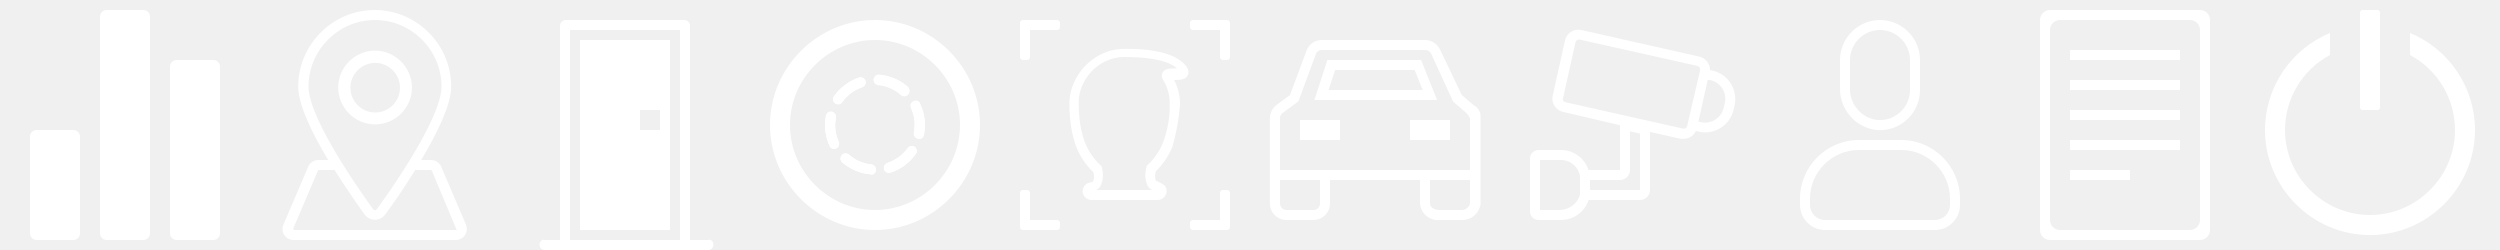
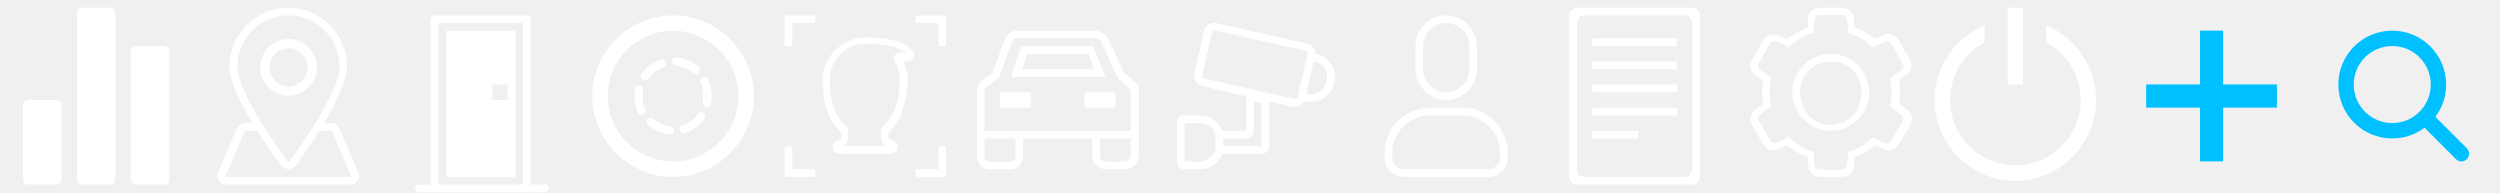
- <svg xmlns="http://www.w3.org/2000/svg" viewBox="0 0 250 25" fill-rule="evenodd" clip-rule="evenodd" stroke-linejoin="round" stroke-miterlimit="1.414">
+ <svg xmlns="http://www.w3.org/2000/svg" viewBox="0 0 325 25" fill-rule="evenodd" clip-rule="evenodd" stroke-linecap="round" stroke-linejoin="round" stroke-miterlimit="1.5">
+   <path d="M3.69 13h3.62l.031-.001c.351 0 .643.28.659.631v9.74a.666.666 0 0 1-.659.631L7.31 24H3.69l-.031.001A.666.666 0 0 1 3 23.37v-9.74a.666.666 0 0 1 .659-.631L3.69 13zm14-7h3.62a.666.666 0 0 1 .69.62v16.76a.666.666 0 0 1-.69.62h-3.62a.666.666 0 0 1-.69-.62V6.62a.666.666 0 0 1 .69-.62zm-7-5h3.62l.031-.001c.351 0 .643.28.659.631v21.74a.666.666 0 0 1-.659.631L14.31 24h-3.62l-.031.001A.666.666 0 0 1 10 23.37V1.63a.666.666 0 0 1 .659-.631L10.69 1z" fill="#fff" />
  <g fill="#fff">
-     <path d="M3.69 13h3.62l.031-.001c.351 0 .643.28.659.631v9.74a.663.663 0 0 1-.659.631L7.31 24H3.69l-.031.001A.663.663 0 0 1 3 23.37v-9.74a.663.663 0 0 1 .659-.631L3.69 13zM17.69 6h3.62a.663.663 0 0 1 .69.62v16.76a.663.663 0 0 1-.69.62h-3.62a.663.663 0 0 1-.69-.62V6.62a.663.663 0 0 1 .69-.62zM10.69 1h3.62l.031-.001c.351 0 .643.28.659.631v21.74a.663.663 0 0 1-.659.631L14.31 24h-3.62l-.031.001A.663.663 0 0 1 10 23.37V1.63a.663.663 0 0 1 .659-.631L10.69 1z" />
-   </g>
-   <g fill="#fff">
-     <path d="M70.76 24H69V2.58l.001-.03A.553.553 0 0 0 68.46 2H56.58a.583.583 0 0 0-.58.58V24h-1.47c-.36-.12-.58.18-.58.48v.003a.522.522 0 0 0 .58.517h16.23l.06.003c.285 0 .52-.234.52-.52v-.003c0-.38-.29-.6-.58-.48zM68 24H57V3h11v21z" fill-rule="nonzero" />
+     <path d="M70.76 24H69V2.58l.001-.03A.555.555 0 0 0 68.46 2H56.58a.586.586 0 0 0-.58.58V24h-1.47c-.36-.12-.58.18-.58.48v.003a.524.524 0 0 0 .58.517h16.23l.06.003c.285 0 .52-.234.52-.52v-.003c0-.38-.29-.6-.58-.48zM68 24H57V3h11v21z" fill-rule="nonzero" />
    <path d="M58 4v19h9V4h-9zm8 9h-2v-2h2v2z" />
  </g>
  <g fill="#fff" fill-rule="nonzero">
-     <path d="M83.86 14.17a.5.5 0 0 1-.24.67.472.472 0 0 1-.65-.23 5.006 5.006 0 0 1-.36-3 .512.512 0 0 1 .59-.4.501.501 0 0 1 .39.59 4 4 0 0 0 .27 2.37zM84.22 10.21a.472.472 0 0 1-.2.17.502.502 0 0 1-.5-.05.49.49 0 0 1-.12-.69 4.996 4.996 0 0 1 2.46-1.86.502.502 0 0 1 .706.456.502.502 0 0 1-.376.484c-.796.279-1.485.8-1.97 1.49zM87.59 17a.492.492 0 0 1-.29.41.504.504 0 0 1-.25 0 5.001 5.001 0 0 1-2.84-1.21.502.502 0 0 1 .346-.861.5.5 0 0 1 .314.111 4.06 4.06 0 0 0 2.27 1 .502.502 0 0 1 .45.55zM90.11 9.47a4 4 0 0 0-2.28-1 .504.504 0 0 1-.457-.5.505.505 0 0 1 .547-.5 5.047 5.047 0 0 1 2.84 1.19.5.5 0 0 1 0 .71.35.35 0 0 1-.17.12.49.49 0 0 1-.48-.02zM91.46 14.69a.501.501 0 0 1 .12.7 5.001 5.001 0 0 1-2 1.66c-.153.07-.31.13-.47.18a.502.502 0 0 1-.716-.451c0-.235.166-.44.396-.489a4.154 4.154 0 0 0 2-1.48.502.502 0 0 1 .67-.12zM92 10.42a4.88 4.88 0 0 1 .36 3.06.508.508 0 0 1-.28.36.545.545 0 0 1-.31 0 .501.501 0 0 1-.39-.59 4 4 0 0 0-.28-2.45.512.512 0 0 1 .452-.736.47.47 0 0 1 .428.276l.02.08z" />
+     <path d="M83.86 14.17a.5.5 0 0 1-.24.67.47.47 0 0 1-.65-.23 5.006 5.006 0 0 1-.36-3 .514.514 0 0 1 .59-.4.503.503 0 0 1 .39.59 4 4 0 0 0 .27 2.37zm.36-3.96a.479.479 0 0 1-.2.17.502.502 0 0 1-.5-.05.49.49 0 0 1-.12-.69 4.996 4.996 0 0 1 2.46-1.86.504.504 0 0 1 .706.456.504.504 0 0 1-.376.484c-.796.279-1.485.8-1.97 1.49zM87.59 17a.492.492 0 0 1-.29.41.504.504 0 0 1-.25 0 5.001 5.001 0 0 1-2.84-1.21.504.504 0 0 1 .346-.861.5.5 0 0 1 .314.111 4.06 4.06 0 0 0 2.27 1 .504.504 0 0 1 .45.55zm2.52-7.53a4 4 0 0 0-2.28-1 .506.506 0 0 1-.457-.5.507.507 0 0 1 .505-.502l.042.002a5.045 5.045 0 0 1 2.84 1.19.5.5 0 0 1 0 .71.35.35 0 0 1-.17.12.49.49 0 0 1-.48-.02zm1.35 5.22a.503.503 0 0 1 .12.7 5.001 5.001 0 0 1-2 1.66c-.153.07-.31.13-.47.18a.505.505 0 0 1-.716-.451c0-.235.166-.44.396-.489a4.154 4.154 0 0 0 2-1.48.504.504 0 0 1 .67-.12zm.54-4.27a4.88 4.88 0 0 1 .36 3.06.508.508 0 0 1-.28.36.545.545 0 0 1-.31 0 .503.503 0 0 1-.39-.59 4 4 0 0 0-.28-2.45.511.511 0 0 1 .452-.736.47.47 0 0 1 .428.276l.02.08z" />
    <path d="M87.5 2C81.74 2 77 6.74 77 12.5S81.74 23 87.5 23 98 18.26 98 12.5 93.26 2 87.5 2zm0 19c-4.663 0-8.5-3.837-8.5-8.5S82.837 4 87.5 4 96 7.837 96 12.5c-.005 4.661-3.839 8.495-8.5 8.5z" />
-     <path d="M83.86 14.17a.5.5 0 0 1-.24.67.472.472 0 0 1-.65-.23 5.006 5.006 0 0 1-.36-3 .512.512 0 0 1 .59-.4.501.501 0 0 1 .39.59 4 4 0 0 0 .27 2.37zM84.22 10.21a.472.472 0 0 1-.2.17.502.502 0 0 1-.5-.05.49.49 0 0 1-.12-.69 4.996 4.996 0 0 1 2.46-1.86.502.502 0 0 1 .706.456.502.502 0 0 1-.376.484c-.796.279-1.485.8-1.97 1.49zM87.59 17a.492.492 0 0 1-.29.41.504.504 0 0 1-.25 0 5.001 5.001 0 0 1-2.84-1.21.502.502 0 0 1 .346-.861.5.5 0 0 1 .314.111 4.06 4.06 0 0 0 2.27 1 .502.502 0 0 1 .45.55zM90.11 9.47a4 4 0 0 0-2.28-1 .504.504 0 0 1-.457-.5.505.505 0 0 1 .547-.5 5.047 5.047 0 0 1 2.84 1.19.5.5 0 0 1 0 .71.35.35 0 0 1-.17.12.49.49 0 0 1-.48-.02zM91.46 14.69a.501.501 0 0 1 .12.7 5.001 5.001 0 0 1-2 1.66c-.153.07-.31.13-.47.18a.502.502 0 0 1-.716-.451c0-.235.166-.44.396-.489a4.154 4.154 0 0 0 2-1.48.502.502 0 0 1 .67-.12zM92.4 13.48a.508.508 0 0 1-.28.36.545.545 0 0 1-.31 0 .501.501 0 0 1-.39-.59 4 4 0 0 0-.28-2.45.512.512 0 0 1 .452-.736.47.47 0 0 1 .428.276v.05c.461.961.594 2.046.38 3.09z" />
-     <path d="M86.5 8.08a.502.502 0 0 0-.64-.3 4.996 4.996 0 0 0-2.46 1.86.49.49 0 0 0 .12.69.502.502 0 0 0 .5.05.472.472 0 0 0 .2-.17 4.046 4.046 0 0 1 2-1.49.512.512 0 0 0 .28-.64zM90.76 8.71a5.047 5.047 0 0 0-2.84-1.19l-.045-.002a.505.505 0 0 0-.502.502c0 .258.2.477.457.5a4 4 0 0 1 2.28 1 .491.491 0 0 0 .53.07.35.35 0 0 0 .17-.12.5.5 0 0 0-.05-.76zM83.86 14.17a3.999 3.999 0 0 1-.29-2.43.501.501 0 0 0-.39-.59.512.512 0 0 0-.59.4 5.006 5.006 0 0 0 .36 3 .47.47 0 0 0 .65.23.502.502 0 0 0 .26-.61zM92 10.42v-.05a.47.47 0 0 0-.65-.22.512.512 0 0 0-.23.68 4 4 0 0 1 .28 2.45.501.501 0 0 0 .39.59c.101.03.209.03.31 0a.508.508 0 0 0 .28-.36 4.878 4.878 0 0 0-.38-3.09zM87.14 16.48a4.06 4.06 0 0 1-2.27-1 .5.5 0 0 0-.66.75 5.001 5.001 0 0 0 2.84 1.21.504.504 0 0 0 .25 0 .492.492 0 0 0 .293-.462.502.502 0 0 0-.453-.498zM91.46 14.69a.502.502 0 0 0-.69.12 4.154 4.154 0 0 1-2 1.48.502.502 0 0 0-.396.489.503.503 0 0 0 .716.451c.16-.05.317-.11.47-.18a5.001 5.001 0 0 0 2-1.66.5.5 0 0 0-.1-.7z" />
+     <path d="M83.86 14.17a.5.5 0 0 1-.24.67.47.47 0 0 1-.65-.23 5.006 5.006 0 0 1-.36-3 .514.514 0 0 1 .59-.4.503.503 0 0 1 .39.59 4 4 0 0 0 .27 2.37zm.36-3.96a.479.479 0 0 1-.2.17.502.502 0 0 1-.5-.05.49.49 0 0 1-.12-.69 4.996 4.996 0 0 1 2.46-1.86.504.504 0 0 1 .706.456.504.504 0 0 1-.376.484c-.796.279-1.485.8-1.97 1.49zM87.59 17a.492.492 0 0 1-.29.41.504.504 0 0 1-.25 0 5.001 5.001 0 0 1-2.84-1.21.504.504 0 0 1 .346-.861.5.5 0 0 1 .314.111 4.06 4.06 0 0 0 2.27 1 .504.504 0 0 1 .45.55zm2.52-7.53a4 4 0 0 0-2.28-1 .506.506 0 0 1-.457-.5.507.507 0 0 1 .505-.502l.042.002a5.045 5.045 0 0 1 2.84 1.19.5.5 0 0 1 0 .71.35.35 0 0 1-.17.12.49.49 0 0 1-.48-.02zm1.35 5.22a.503.503 0 0 1 .12.7 5.001 5.001 0 0 1-2 1.66c-.153.07-.31.13-.47.18a.505.505 0 0 1-.716-.451c0-.235.166-.44.396-.489a4.154 4.154 0 0 0 2-1.48.504.504 0 0 1 .67-.12zm.94-1.21a.508.508 0 0 1-.28.36.545.545 0 0 1-.31 0 .503.503 0 0 1-.39-.59 4 4 0 0 0-.28-2.45.511.511 0 0 1 .452-.736.47.47 0 0 1 .428.276v.05c.461.961.594 2.046.38 3.09z" />
+     <path d="M86.5 8.08a.504.504 0 0 0-.64-.3 4.996 4.996 0 0 0-2.46 1.86.49.49 0 0 0 .12.69.502.502 0 0 0 .5.05.479.479 0 0 0 .2-.17 4.046 4.046 0 0 1 2-1.49.514.514 0 0 0 .28-.64zm4.26.63a5.045 5.045 0 0 0-2.84-1.19l-.045-.002a.508.508 0 0 0-.502.502c0 .258.2.477.457.5a4 4 0 0 1 2.28 1 .491.491 0 0 0 .53.07.35.35 0 0 0 .17-.12.5.5 0 0 0-.05-.76zm-6.9 5.46a3.999 3.999 0 0 1-.29-2.43.503.503 0 0 0-.39-.59.514.514 0 0 0-.59.4 5.006 5.006 0 0 0 .36 3 .47.47 0 0 0 .65.23.503.503 0 0 0 .26-.61zM92 10.42v-.05a.47.47 0 0 0-.65-.22.514.514 0 0 0-.23.68 4 4 0 0 1 .28 2.45.503.503 0 0 0 .39.59c.101.03.209.03.31 0a.508.508 0 0 0 .28-.36 4.878 4.878 0 0 0-.38-3.09zm-4.86 6.06a4.06 4.06 0 0 1-2.27-1 .5.5 0 0 0-.66.75 5.001 5.001 0 0 0 2.84 1.21.504.504 0 0 0 .25 0 .492.492 0 0 0 .293-.462.504.504 0 0 0-.453-.498zm4.32-1.79a.504.504 0 0 0-.69.12 4.154 4.154 0 0 1-2 1.48.504.504 0 0 0-.396.489.506.506 0 0 0 .716.451c.16-.05.317-.11.47-.18a5.001 5.001 0 0 0 2-1.66.503.503 0 0 0-.1-.7z" />
+   </g>
+   <path d="M115.8 20h-6.65a.906.906 0 0 1-.88-.76.898.898 0 0 1 .76-1c.23 0 .28-.11.3-.15a1.408 1.408 0 0 0 0-.88 6.928 6.928 0 0 1-1.73-2.6 10.8 10.8 0 0 1-.58-2.64 13.76 13.76 0 0 1-.08-1.71c.026-.879.27-1.738.71-2.5a5.665 5.665 0 0 1 2.4-2.3 5.233 5.233 0 0 1 2.57-.57h.21c1.15 0 4.21.09 5.56 1.47.17.17.61.63.41 1.12-.2.49-.8.52-1.32.52h-.07c.351.672.552 1.413.59 2.17v.29a20.996 20.996 0 0 1-.76 4.22 7.471 7.471 0 0 1-1.66 2.46 1.522 1.522 0 0 0 0 .93c.319.126.621.29.9.49a.85.85 0 0 1 .17.67.905.905 0 0 1-.85.77zm-6.15-1h5.53a1.364 1.364 0 0 1-.4-.39 2.622 2.622 0 0 1-.13-1.88v-.13l.1-.09a6.21 6.21 0 0 0 1.53-2.2c.475-1.227.71-2.534.69-3.85v-.36a4.509 4.509 0 0 0-.7-2.18.659.659 0 0 1 0-.68c.21-.38.69-.39 1.2-.4h.22c-1.12-1.06-4-1.12-4.89-1.14h-.23a4.437 4.437 0 0 0-2.11.47 4.68 4.68 0 0 0-2 1.93 4.259 4.259 0 0 0-.59 2.06c-.012.538.012 1.075.07 1.61.074.833.256 1.653.54 2.44a6.167 6.167 0 0 0 1.61 2.35l.1.1v.14a2.541 2.541 0 0 1-.15 1.82 1.274 1.274 0 0 1-.39.38zM123 2.29v3.42c0 .159-.131.29-.29.29h-.42a.293.293 0 0 1-.29-.29V3h-2.71a.293.293 0 0 1-.29-.29v-.42c0-.159.131-.29.29-.29h3.42c.159 0 .29.131.29.29zM122.71 23h-3.42a.293.293 0 0 1-.29-.29v-.42c0-.159.131-.29.29-.29H122v-2.71c0-.159.131-.29.29-.29h.42c.159 0 .29.131.29.29v3.42c0 .159-.131.29-.29.29zM102 22.71v-3.42c0-.159.131-.29.29-.29h.42c.159 0 .29.131.29.29V22h2.71c.159 0 .29.131.29.29v.42c0 .159-.131.29-.29.29h-3.42a.293.293 0 0 1-.29-.29zM102.29 2h3.42c.159 0 .29.131.29.29v.42c0 .159-.131.29-.29.29H103v2.71c0 .159-.131.29-.29.29h-.42a.293.293 0 0 1-.29-.29V2.29c0-.159.131-.29.29-.29zM142.54 5a.65.65 0 0 1 .57.36l2.2 4.8 1.35 1.16c.139.148.254.316.34.5V17h-19v-5.19a.63.63 0 0 1 .26-.51l1.58-1.17 1.74-4.7a.622.622 0 0 1 .6-.43H143m-12 5h12.71l-1.6-4h-9.37l-1.3 4m9.56 4h4v-2h-4v2m-11 0h4v-2h-4v2m17 4v2.35a.844.844 0 0 1-.76.65H144c-1 0-1-.65-1-.65V18h4m-15 0v2.36c0 .351-.289.64-.64.64h-2.72a.647.647 0 0 1-.64-.64V18h4m10.54-14h-10.36a1.618 1.618 0 0 0-1.55 1.13L129 9.5l-1.35 1a1.63 1.63 0 0 0-.66 1.31v8.55c.005.901.749 1.64 1.65 1.64h2.72a1.665 1.665 0 0 0 1.64-1.64V18h9v2.35a1.804 1.804 0 0 0 2 1.65h2.22a1.828 1.828 0 0 0 1.78-1.34l.05-.15v-9a1.282 1.282 0 0 0-.69-1l-1.18-1L144 4.94a1.644 1.644 0 0 0-1.46-.9V4zm-9.07 3h8l.8 2h-9.41l.65-2h-.04zM193.5 23h-11a2.524 2.524 0 0 1-2.5-2.5v-.64c.005-3.213 2.647-5.855 5.86-5.86h4.28c3.213.005 5.855 2.647 5.86 5.86v.64c0 1.371-1.129 2.5-2.5 2.5zm-7.64-8c-2.664.005-4.855 2.196-4.86 4.86v.64c0 .823.677 1.5 1.5 1.5h11c.823 0 1.5-.677 1.5-1.5v-.64c-.005-2.664-2.196-4.855-4.86-4.86h-4.28zm1.77-2A4.16 4.16 0 0 1 184 8.79V6c0-2.194 1.806-4 4-4s4 1.806 4 4v3.017c0 2.194-1.806 4-4 4-.124 0-.247-.006-.37-.017zM188 3c-1.646 0-3 1.354-3 3v2.85a3.13 3.13 0 0 0 2.43 3.1c.188.036.379.055.57.055 1.646 0 3-1.355 3-3V6c0-1.646-1.354-3-3-3z" fill="#fff" fill-rule="nonzero" />
+   <g fill="#fff">
+     <path d="M220 24h-15c-.549 0-1-.451-1-1V2c0-.549.451-1 1-1h15c.549 0 1 .451 1 1v21c0 .549-.451 1-1 1zm-14-1h13c.549 0 1-.451 1-1V3c0-.549-.451-1-1-1h-13c-.549 0-1 .451-1 1v19c0 .549.451 1 1 1z" fill-rule="nonzero" />
+     <path d="M207 5h11v1h-11V5zm0 3h11v1h-11V8zm0 3h11v1h-11v-1zm0 3h11v1h-11v-1zm0 3h6v1h-6v-1z" />
+   </g>
+   <g fill="#fff">
+     <path d="M266 3.3v2.2a8.52 8.52 0 0 1 4.5 7.5c0 4.663-3.837 8.5-8.5 8.5s-8.5-3.837-8.5-8.5a8.52 8.52 0 0 1 4.5-7.5V3.3a10.535 10.535 0 0 0-6.5 9.708c0 5.76 4.74 10.5 10.5 10.5s10.5-4.74 10.5-10.5c0-4.245-2.575-8.091-6.5-9.708z" fill-rule="nonzero" />
+     <path d="M263 1.25a.251.251 0 0 0-.25-.25h-1.5a.251.251 0 0 0-.25.25v9.5c0 .138.112.25.25.25h1.5c.137 0 .25-.113.25-.25v-9.5z" />
+   </g>
+   <path d="M171.26 7.06L171 7a1.366 1.366 0 0 0-1-1.32L158.13 3a1.372 1.372 0 0 0-1.62 1l-1.24 5.57a1.362 1.362 0 0 0 1 1.61l5.73 1.34V17h-3.15c-.385-1.189-1.5-2-2.75-2h-2.25a.858.858 0 0 0-.85.85v5.3c0 .466.384.85.85.85h2.25c1.252 0 2.37-.81 2.76-2H164c.549 0 1-.451 1-1v-5.81l3.07.69c.096.01.194.01.29 0 .258.001.512-.072.73-.21.217-.14.39-.337.5-.57l.29.07a2.93 2.93 0 0 0 3.47-2.17l.11-.47a2.936 2.936 0 0 0-2.2-3.47zM156 21h-2v-5h2.1c.938 0 1.746.685 1.9 1.61.012.096.012.194 0 .29v1.2c.012.096.012.194 0 .29v.12a2.189 2.189 0 0 1-2 1.49zm8-2h-5v-1h3c.549 0 1-.451 1-1v-3.87l1 .23V19zm4.71-6.37a.344.344 0 0 1-.41.23l-11.77-2.64a.36.36 0 0 1-.22-.16.319.319 0 0 1 0-.27l1.24-5.56a.352.352 0 0 1 .35-.27h.08l11.76 2.63a.36.36 0 0 1 .22.16c.046.075.06.165.04.25a.215.215 0 0 1 0 .08l-1.29 5.55zm3.77-2.32l-.11.47a1.928 1.928 0 0 1-2.27 1.44l-.26-.06.93-4.16h.23a1.923 1.923 0 0 1 1.48 2.31z" fill="#fff" fill-rule="nonzero" />
+   <g fill="#fff" fill-rule="nonzero">
+     <path d="M37.49 5.06a3.724 3.724 0 0 0-3.67 3.69 3.725 3.725 0 0 0 3.69 3.69 3.725 3.725 0 0 0 3.69-3.69v-.01a3.754 3.754 0 0 0-3.71-3.68zm0 6.19a2.503 2.503 0 0 1-2.45-2.48c0-1.36 1.12-2.48 2.48-2.48 1.36 0 2.48 1.12 2.48 2.48v.01a2.494 2.494 0 0 1-2.47 2.47h-.04z" />
+     <path d="M46.6 22.47l-2.48-5.8a1.103 1.103 0 0 0-1-.67h-1c1.59-2.66 3-5.52 3-7.35 0-4.197-3.453-7.65-7.65-7.65-4.197 0-7.65 3.453-7.65 7.65 0 1.83 1.4 4.69 3 7.35h-1c-.436.005-.83.269-1 .67l-2.48 5.8a1.093 1.093 0 0 0-.093.44c0 .598.492 1.09 1.09 1.09h16.256c.598 0 1.09-.492 1.09-1.09 0-.152-.032-.301-.093-.44h.01zM30.85 8.65C30.85 5.002 33.852 2 37.5 2c3.648 0 6.65 3.002 6.65 6.65 0 1.74-1.54 4.71-3.16 7.35-.21.34-.42.68-.63 1-1.06 1.67-2.08 3.1-2.64 3.87-.14.19-.3.19-.44 0-.56-.77-1.58-2.2-2.64-3.87-.21-.32-.42-.66-.63-1-1.62-2.64-3.16-5.61-3.16-7.35zM45.59 23H29.41l-.09-.14 2.48-5.8a.113.113 0 0 1 .09-.06h1.57c1.12 1.79 2.26 3.41 3 4.45a1.27 1.27 0 0 0 2.06 0c.75-1 1.89-2.66 3-4.45h1.57a.113.113 0 0 1 .09.06L45.67 23a.081.081 0 0 1-.08 0z" />
  </g>
  <g fill="#fff" fill-rule="nonzero">
-     <path d="M115.8 20h-6.65a.903.903 0 0 1-.88-.76.894.894 0 0 1 .76-1c.23 0 .28-.11.3-.15a1.408 1.408 0 0 0 0-.88 6.928 6.928 0 0 1-1.73-2.6 10.8 10.8 0 0 1-.58-2.64 13.76 13.76 0 0 1-.08-1.71c.026-.879.27-1.738.71-2.5a5.665 5.665 0 0 1 2.4-2.3 5.233 5.233 0 0 1 2.57-.57h.21c1.15 0 4.21.09 5.56 1.47.17.17.61.63.41 1.12-.2.49-.8.52-1.32.52h-.07c.351.672.552 1.413.59 2.17v.29a20.996 20.996 0 0 1-.76 4.22 7.471 7.471 0 0 1-1.66 2.46 1.522 1.522 0 0 0 0 .93c.319.126.621.29.9.49a.85.85 0 0 1 .17.67.902.902 0 0 1-.85.77zm-6.15-1h5.53a1.364 1.364 0 0 1-.4-.39 2.622 2.622 0 0 1-.13-1.88v-.13l.1-.09a6.21 6.21 0 0 0 1.53-2.2c.475-1.227.71-2.534.69-3.85v-.36a4.512 4.512 0 0 0-.7-2.18.659.659 0 0 1 0-.68c.21-.38.69-.39 1.2-.4h.22c-1.12-1.06-4-1.12-4.89-1.14h-.23a4.437 4.437 0 0 0-2.11.47 4.68 4.68 0 0 0-2 1.93 4.259 4.259 0 0 0-.59 2.06c-.012.538.012 1.075.07 1.61.074.833.256 1.653.54 2.44a6.167 6.167 0 0 0 1.61 2.35l.1.1v.14a2.541 2.541 0 0 1-.15 1.82 1.274 1.274 0 0 1-.39.38zM123 2.29v3.42c0 .159-.131.29-.29.29h-.42a.292.292 0 0 1-.29-.29V3h-2.71a.292.292 0 0 1-.29-.29v-.42c0-.159.131-.29.29-.29h3.42c.159 0 .29.131.29.29zM122.71 23h-3.42a.292.292 0 0 1-.29-.29v-.42c0-.159.131-.29.29-.29H122v-2.71c0-.159.131-.29.29-.29h.42c.159 0 .29.131.29.29v3.42c0 .159-.131.29-.29.29zM102 22.71v-3.42c0-.159.131-.29.29-.29h.42c.159 0 .29.131.29.29V22h2.71c.159 0 .29.131.29.29v.42c0 .159-.131.29-.29.29h-3.42a.292.292 0 0 1-.29-.29zM102.29 2h3.42c.159 0 .29.131.29.29v.42c0 .159-.131.29-.29.29H103v2.71c0 .159-.131.29-.29.29h-.42a.292.292 0 0 1-.29-.29V2.29c0-.159.131-.29.29-.29z" />
+     <path d="M227.74 16.21l1.5 2.59a1.532 1.532 0 0 0 1.93.61l1.14-.53a8.626 8.626 0 0 0 2.69 1.53l.11 1.24c.073.748.699 1.33 1.45 1.35h3a1.482 1.482 0 0 0 1.44-1.35l.11-1.24a8.624 8.624 0 0 0 2.66-1.53l1.14.53a1.532 1.532 0 0 0 1.93-.61l1.5-2.59a1.472 1.472 0 0 0-.42-2l-1-.71c0-.53.08-1 .08-1.56a10.065 10.065 0 0 0-.14-1.54l1-.71c.625-.437.81-1.294.42-1.95l-1.5-2.59a1.532 1.532 0 0 0-1.93-.61l-1.14.53a8.55 8.55 0 0 0-2.67-1.53L241 2.35A1.501 1.501 0 0 0 239.49 1h-3c-.764 0-1.41.589-1.48 1.35L235 3.59a8.55 8.55 0 0 0-2.67 1.53l-1.14-.53a1.522 1.522 0 0 0-1.92.61l-1.48 2.56a1.482 1.482 0 0 0 .42 2l1 .71a7.557 7.557 0 0 0-.13 1.56c.004.513.047 1.024.13 1.53l-1 .71a1.5 1.5 0 0 0-.47 1.94zm1.12-1.37l1.39-1-.05-.26a8.608 8.608 0 0 1 0-3.2l.05-.26-1.38-1a.696.696 0 0 1-.2-.93l1.45-2.5a.685.685 0 0 1 .88-.29l1.55.73.18-.19a7.51 7.51 0 0 1 2.75-1.59l.24-.08.15-1.7a.685.685 0 0 1 .67-.62h2.91a.656.656 0 0 1 .67.62l.16 1.7.23.08A7.541 7.541 0 0 1 243.27 6l.18.19 1.55-.74a.676.676 0 0 1 .87.29l1.47 2.52a.666.666 0 0 1-.21.9l-1.39 1v.26a8.092 8.092 0 0 1 0 3.2v.26l1.39 1c.29.215.376.615.2.93l-1.46 2.5a.676.676 0 0 1-.87.29l-1.55-.73-.18.19a7.55 7.55 0 0 1-2.76 1.59l-.23.08-.16 1.7a.675.675 0 0 1-.67.62h-2.88a.656.656 0 0 1-.67-.62l-.16-1.7-.23-.08a7.541 7.541 0 0 1-2.76-1.65l-.18-.19-1.54.73a.685.685 0 0 1-.88-.29l-1.47-2.52a.628.628 0 0 1 .18-.89z" />
+     <path d="M237.921 16.999L238 17c2.743 0 5-2.257 5-5s-2.257-5-5-5-5 2.257-5 5v.009c0 2.712 2.21 4.953 4.921 4.99zM238 8c.003 0-.003 0 0 0 2.322 0 4 1.678 4 4s-1.678 4.241-4 4.241-4-1.91-4-4.232c.011-2.314 1.686-3.993 4-4.009z" />
  </g>
-   <path d="M142.54 5a.65.65 0 0 1 .57.36l2.2 4.8 1.35 1.16c.139.148.254.316.34.5V17h-19v-5.19a.63.63 0 0 1 .26-.51l1.58-1.17 1.74-4.7a.622.622 0 0 1 .6-.43H143m-12 5h12.71l-1.6-4h-9.37l-1.3 4m9.56 4h4v-2h-4v2m-11 0h4v-2h-4v2m17 4v2.35a.842.842 0 0 1-.76.65H144c-1 0-1-.65-1-.65V18h4m-15 0v2.36c0 .351-.289.64-.64.64h-2.72a.643.643 0 0 1-.64-.64V18h4m10.54-14h-10.36a1.614 1.614 0 0 0-1.55 1.13L129 9.5l-1.35 1a1.63 1.63 0 0 0-.66 1.31v8.55c.005.901.749 1.64 1.65 1.64h2.72a1.657 1.657 0 0 0 1.64-1.64V18h9v2.35a1.797 1.797 0 0 0 2 1.65h2.22a1.824 1.824 0 0 0 1.78-1.34l.05-.15v-9a1.282 1.282 0 0 0-.69-1l-1.18-1L144 4.94c-.278-.55-.844-.939-1.46-.94zm-9.07 3h8l.8 2h-9.41l.65-2h-.04z" fill="#fff" fill-rule="nonzero" />
-   <g fill="#fff" fill-rule="nonzero">
-     <path d="M193.5 23h-11a2.513 2.513 0 0 1-2.5-2.5v-.64c.005-3.213 2.647-5.855 5.86-5.86h4.28c3.213.005 5.855 2.647 5.86 5.86v.64c0 1.371-1.129 2.5-2.5 2.5zm-7.64-8c-2.664.005-4.855 2.196-4.86 4.86v.64c0 .823.677 1.5 1.5 1.5h11c.823 0 1.5-.677 1.5-1.5v-.64c-.005-2.664-2.196-4.855-4.86-4.86h-4.28zM187.63 13A4.145 4.145 0 0 1 184 8.79V6c0-2.194 1.806-4 4-4s4 1.806 4 4v3.017c0 2.194-1.806 4-4 4-.124 0-.247-.006-.37-.017zM188 3c-1.646 0-3 1.354-3 3v2.85a3.12 3.12 0 0 0 2.43 3.1c.188.036.379.055.57.055 1.646 0 3-1.355 3-3V6c0-1.646-1.354-3-3-3z" />
-   </g>
-   <g fill="#fff">
-     <path d="M220 24h-15c-.549 0-1-.451-1-1V2c0-.549.451-1 1-1h15c.549 0 1 .451 1 1v21c0 .549-.451 1-1 1zm-14-1h13c.549 0 1-.451 1-1V3c0-.549-.451-1-1-1h-13c-.549 0-1 .451-1 1v19c0 .549.451 1 1 1z" fill-rule="nonzero" />
-     <path d="M207 5h11v1h-11zM207 8h11v1h-11zM207 11h11v1h-11zM207 14h11v1h-11zM207 17h6v1h-6z" />
-   </g>
-   <g fill="#fff">
-     <path d="M241 3.3v2.2a8.51 8.51 0 0 1 4.5 7.5c0 4.663-3.837 8.5-8.5 8.5s-8.5-3.837-8.5-8.5a8.51 8.51 0 0 1 4.5-7.5V3.3a10.518 10.518 0 0 0-6.5 9.708c0 5.76 4.74 10.5 10.5 10.5s10.5-4.74 10.5-10.5c0-4.245-2.575-8.091-6.5-9.708z" fill-rule="nonzero" />
-     <path d="M238 1.25a.25.25 0 0 0-.25-.25h-1.5a.25.25 0 0 0-.25.25v9.5c0 .138.112.25.25.25h1.5a.25.25 0 0 0 .25-.25v-9.5z" />
-   </g>
-   <path d="M171.26 7.06L171 7a1.362 1.362 0 0 0-1-1.32L158.13 3a1.366 1.366 0 0 0-1.62 1l-1.24 5.57a1.356 1.356 0 0 0 1 1.61l5.73 1.34V17h-3.15c-.385-1.189-1.5-2-2.75-2h-2.25a.854.854 0 0 0-.85.85v5.3c0 .466.384.85.85.85h2.25a2.906 2.906 0 0 0 2.76-2H164c.549 0 1-.451 1-1v-5.81l3.07.69c.096.01.194.01.29 0 .258.001.512-.072.73-.21.217-.14.39-.337.5-.57l.29.07a2.917 2.917 0 0 0 3.47-2.17l.11-.47a2.923 2.923 0 0 0-2.2-3.47zM156 21h-2v-5h2.1a1.926 1.926 0 0 1 1.9 1.61c.012.096.012.194 0 .29v1.2c.012.096.012.194 0 .29v.12a2.184 2.184 0 0 1-2 1.49zm8-2h-5v-1h3c.549 0 1-.451 1-1v-3.87l1 .23V19zm4.71-6.37a.342.342 0 0 1-.41.23l-11.77-2.64a.36.36 0 0 1-.22-.16.319.319 0 0 1 0-.27l1.24-5.56a.352.352 0 0 1 .35-.27h.08l11.76 2.63a.36.36 0 0 1 .22.16c.046.075.06.165.04.25a.215.215 0 0 1 0 .08l-1.29 5.55zm3.77-2.32l-.11.47a1.919 1.919 0 0 1-2.27 1.44l-.26-.06.93-4.16h.23a1.916 1.916 0 0 1 1.48 2.31z" fill="#fff" fill-rule="nonzero" />
-   <g fill="#fff" fill-rule="nonzero">
-     <path d="M37.49 5.06a3.707 3.707 0 0 0-3.67 3.69 3.708 3.708 0 0 0 3.69 3.69 3.708 3.708 0 0 0 3.69-3.69v-.01a3.737 3.737 0 0 0-3.71-3.68zm0 6.19a2.492 2.492 0 0 1-2.45-2.48c0-1.36 1.12-2.48 2.48-2.48 1.36 0 2.48 1.12 2.48 2.48v.01a2.482 2.482 0 0 1-2.47 2.47h-.04z" />
-     <path d="M46.6 22.47l-2.48-5.8a1.102 1.102 0 0 0-1-.67h-1c1.59-2.66 3-5.52 3-7.35 0-4.197-3.453-7.65-7.65-7.65-4.197 0-7.65 3.453-7.65 7.65 0 1.83 1.4 4.69 3 7.35h-1c-.436.005-.83.269-1 .67l-2.48 5.8a1.093 1.093 0 0 0-.093.44c0 .598.492 1.09 1.09 1.09h16.256c.598 0 1.09-.492 1.09-1.09 0-.152-.032-.301-.093-.44h.01zM30.85 8.65C30.85 5.002 33.852 2 37.5 2c3.648 0 6.65 3.002 6.65 6.65 0 1.74-1.54 4.71-3.16 7.35-.21.34-.42.68-.63 1-1.06 1.67-2.08 3.1-2.64 3.87-.14.19-.3.19-.44 0-.56-.77-1.58-2.2-2.64-3.87-.21-.32-.42-.66-.63-1-1.62-2.64-3.16-5.61-3.16-7.35zM45.59 23H29.41l-.09-.14 2.48-5.8a.111.111 0 0 1 .09-.06h1.57c1.12 1.79 2.26 3.41 3 4.45a1.27 1.27 0 0 0 2.06 0c.75-1 1.89-2.66 3-4.45h1.57a.111.111 0 0 1 .09.06L45.67 23a.081.081 0 0 1-.08 0z" />
-   </g>
+   <circle cx="310.992" cy="10.992" r="6.008" fill="none" stroke="#00c0ff" stroke-width="2" />
+   <path d="M315.5 15.5l4.484 4.484" fill="none" stroke="#00c0ff" stroke-width="2" />
+   <path d="M296 12.484h-17M287.5 20.984v-17" fill="none" stroke="#00c0ff" stroke-width="3" stroke-linecap="butt" />
</svg>
